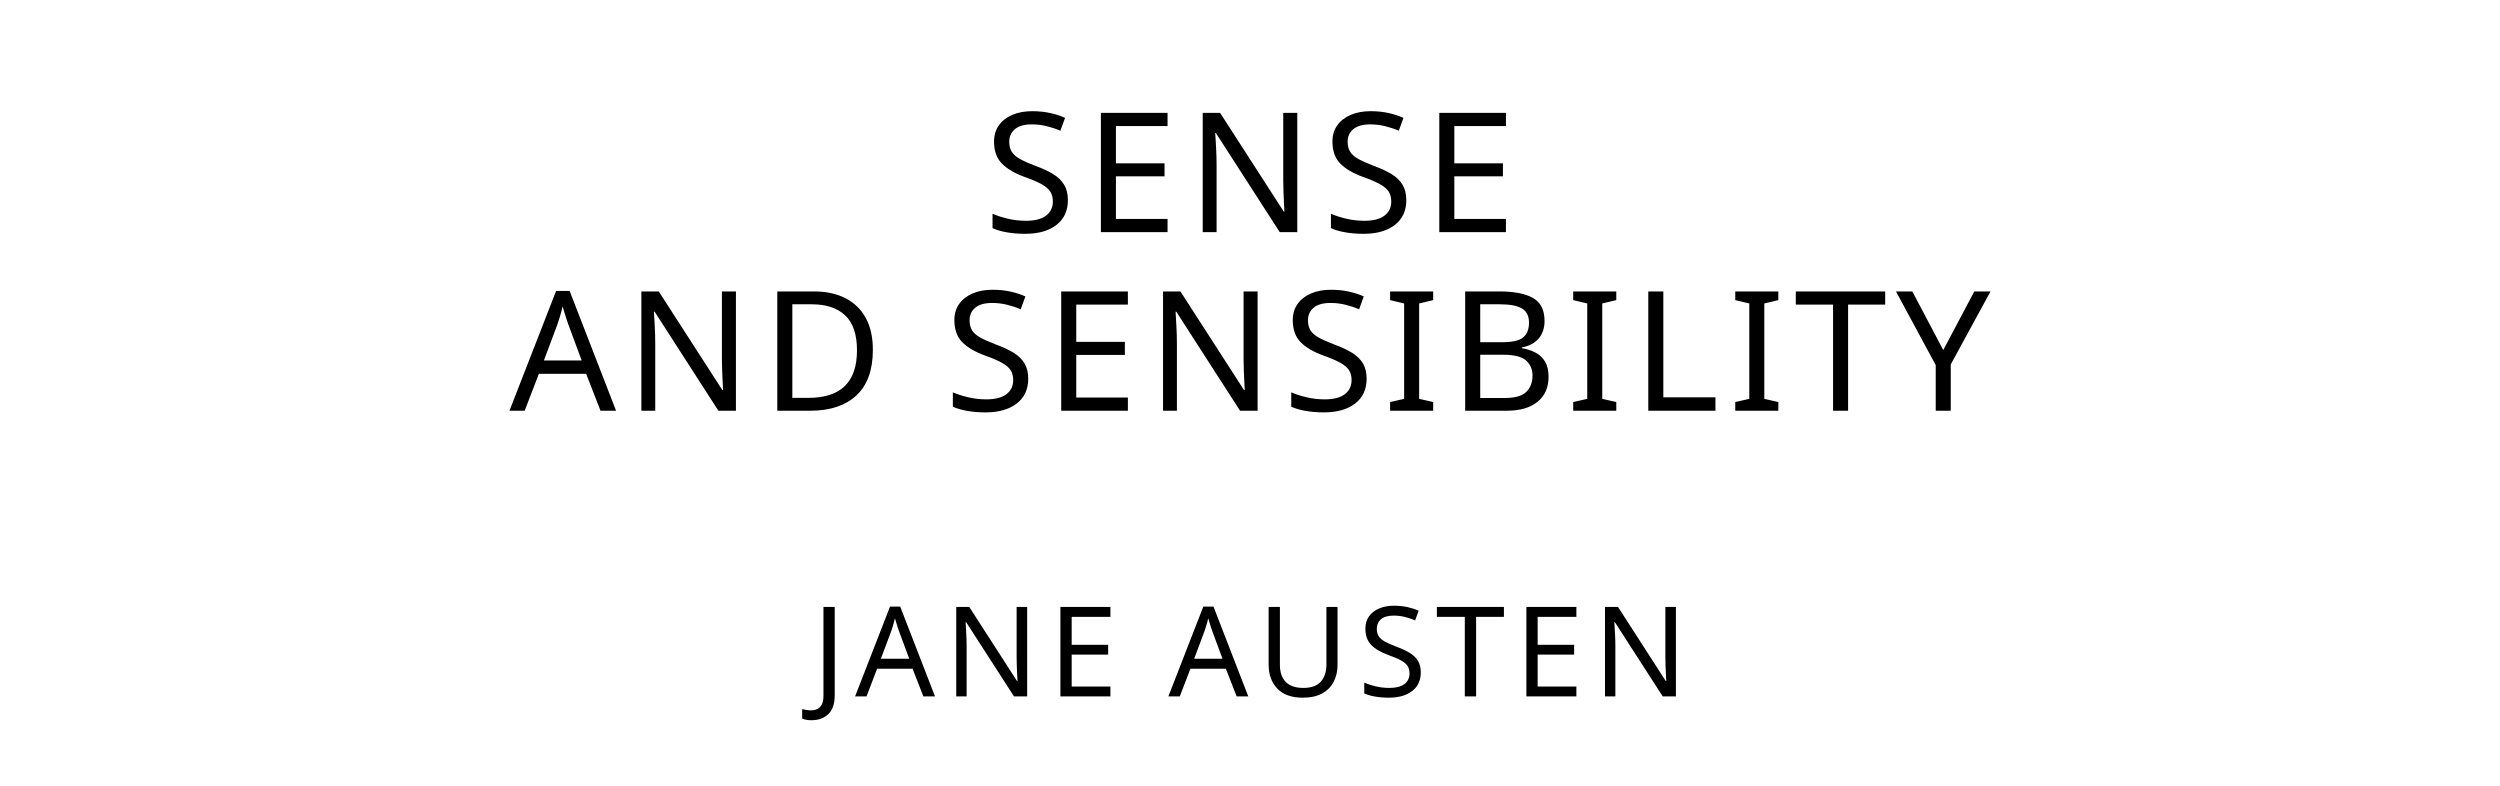
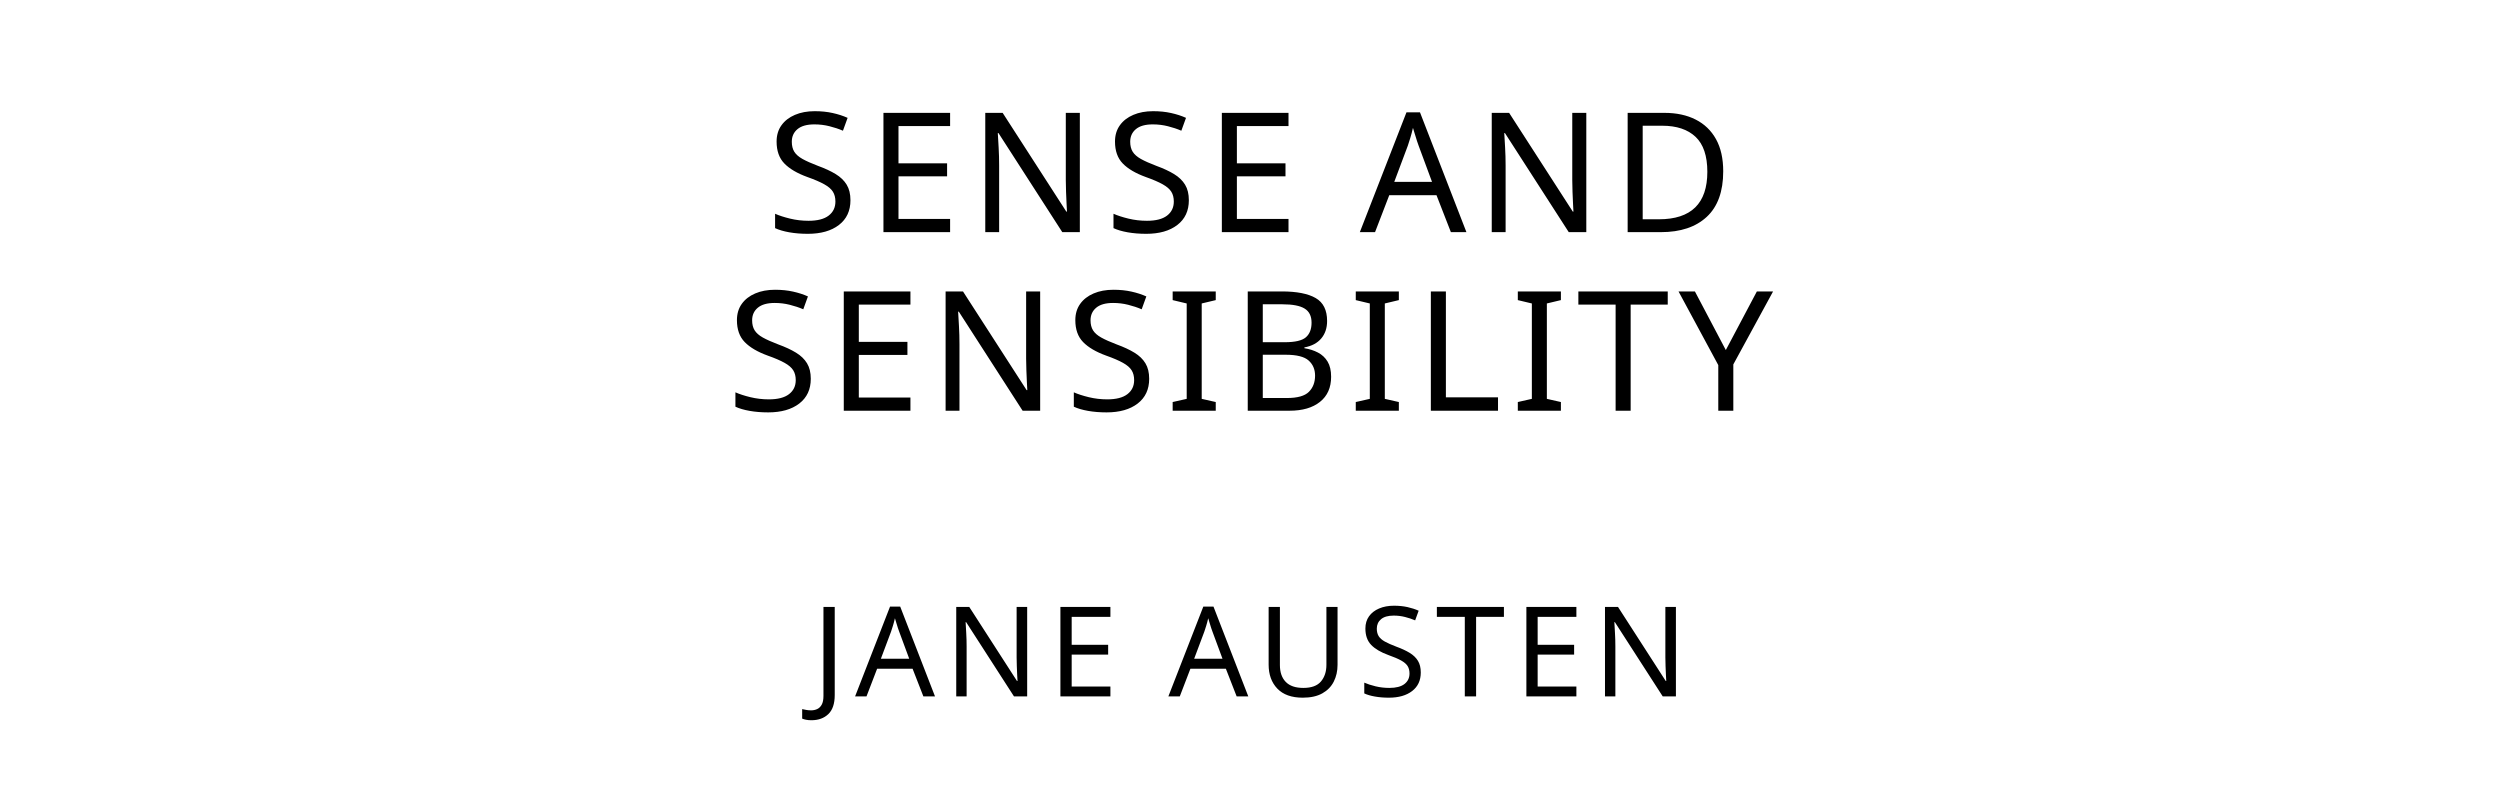
<svg xmlns="http://www.w3.org/2000/svg" version="1.1" viewBox="0 0 1400 440">
  <style type="text/css">
		text{
			font-family: "League Spartan";
			letter-spacing: 5px;
			text-anchor: middle;
		}

		.title{
			font-size: 93.567px;
		}

		.author{
			font-size: 70.175px;
		}
	</style>
-   <text class="title" x="700" y="130">SENSE</text>
-   <text class="title" x="700" y="230">AND SENSIBILITY</text>
+   <text class="title" x="700" y="130">SENSE AND</text>
+   <text class="title" x="700" y="230">SENSIBILITY</text>
  <text class="author" x="700" y="390">JANE AUSTEN</text>
</svg>
